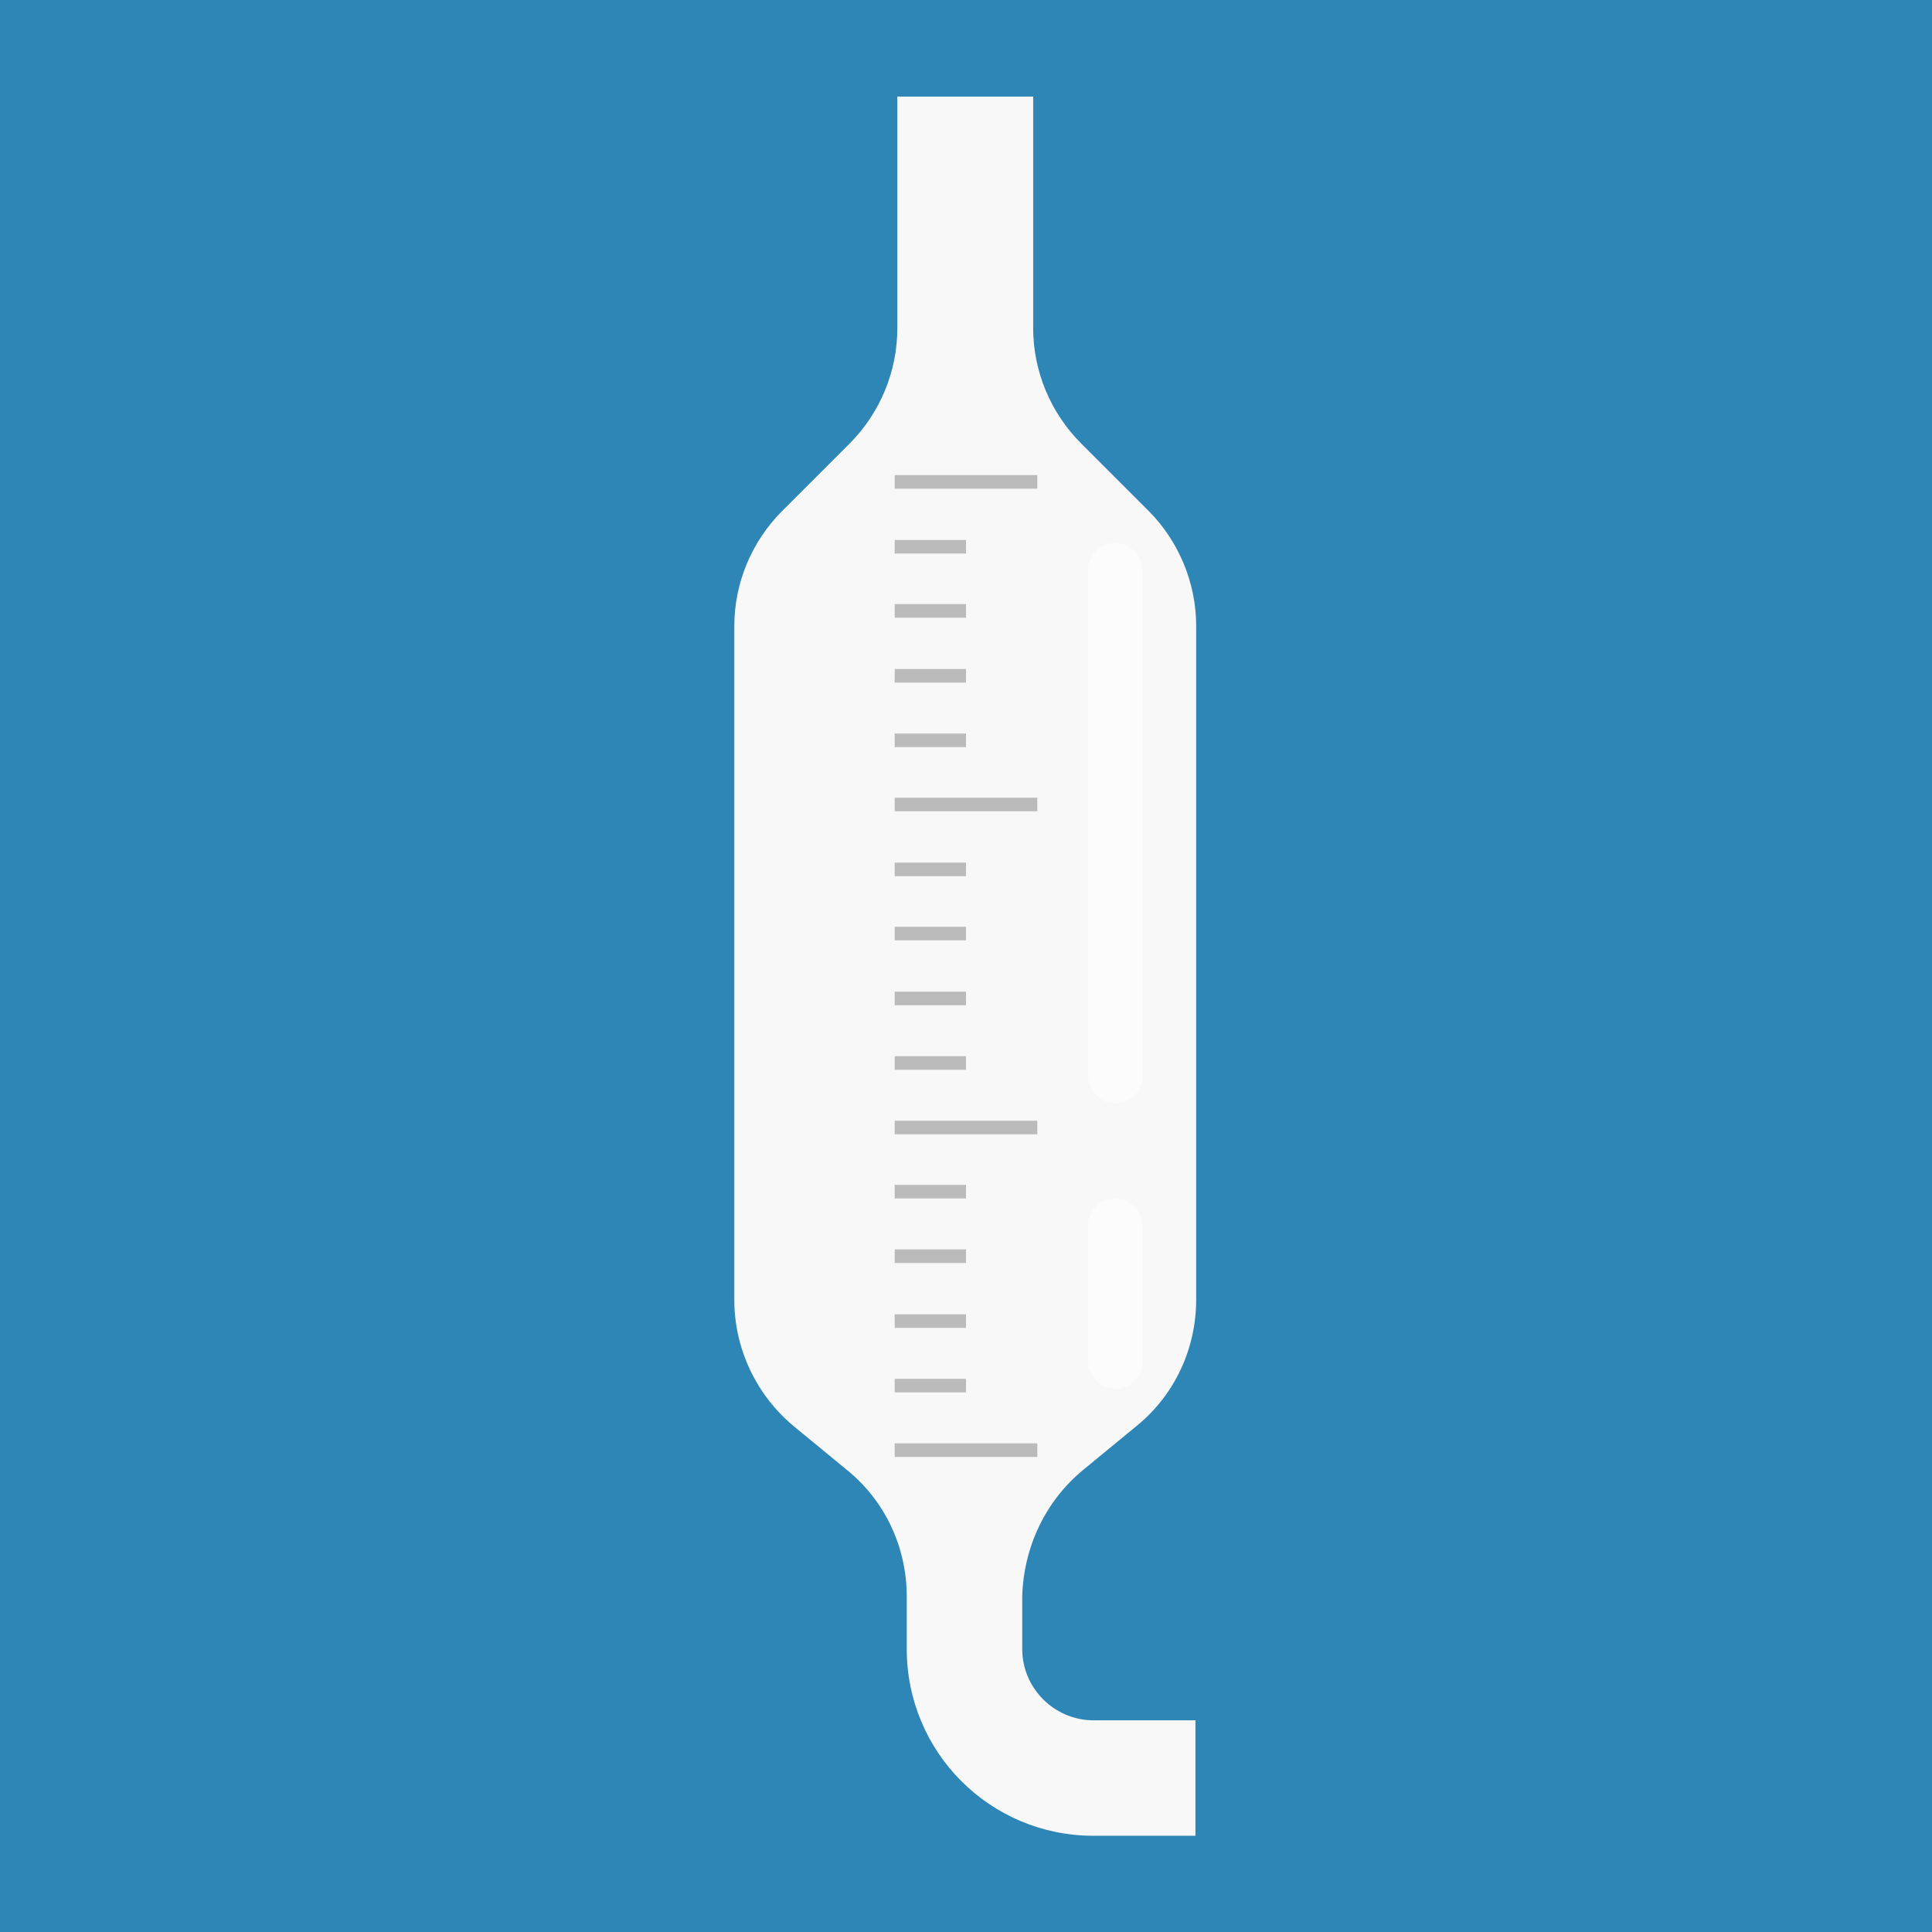
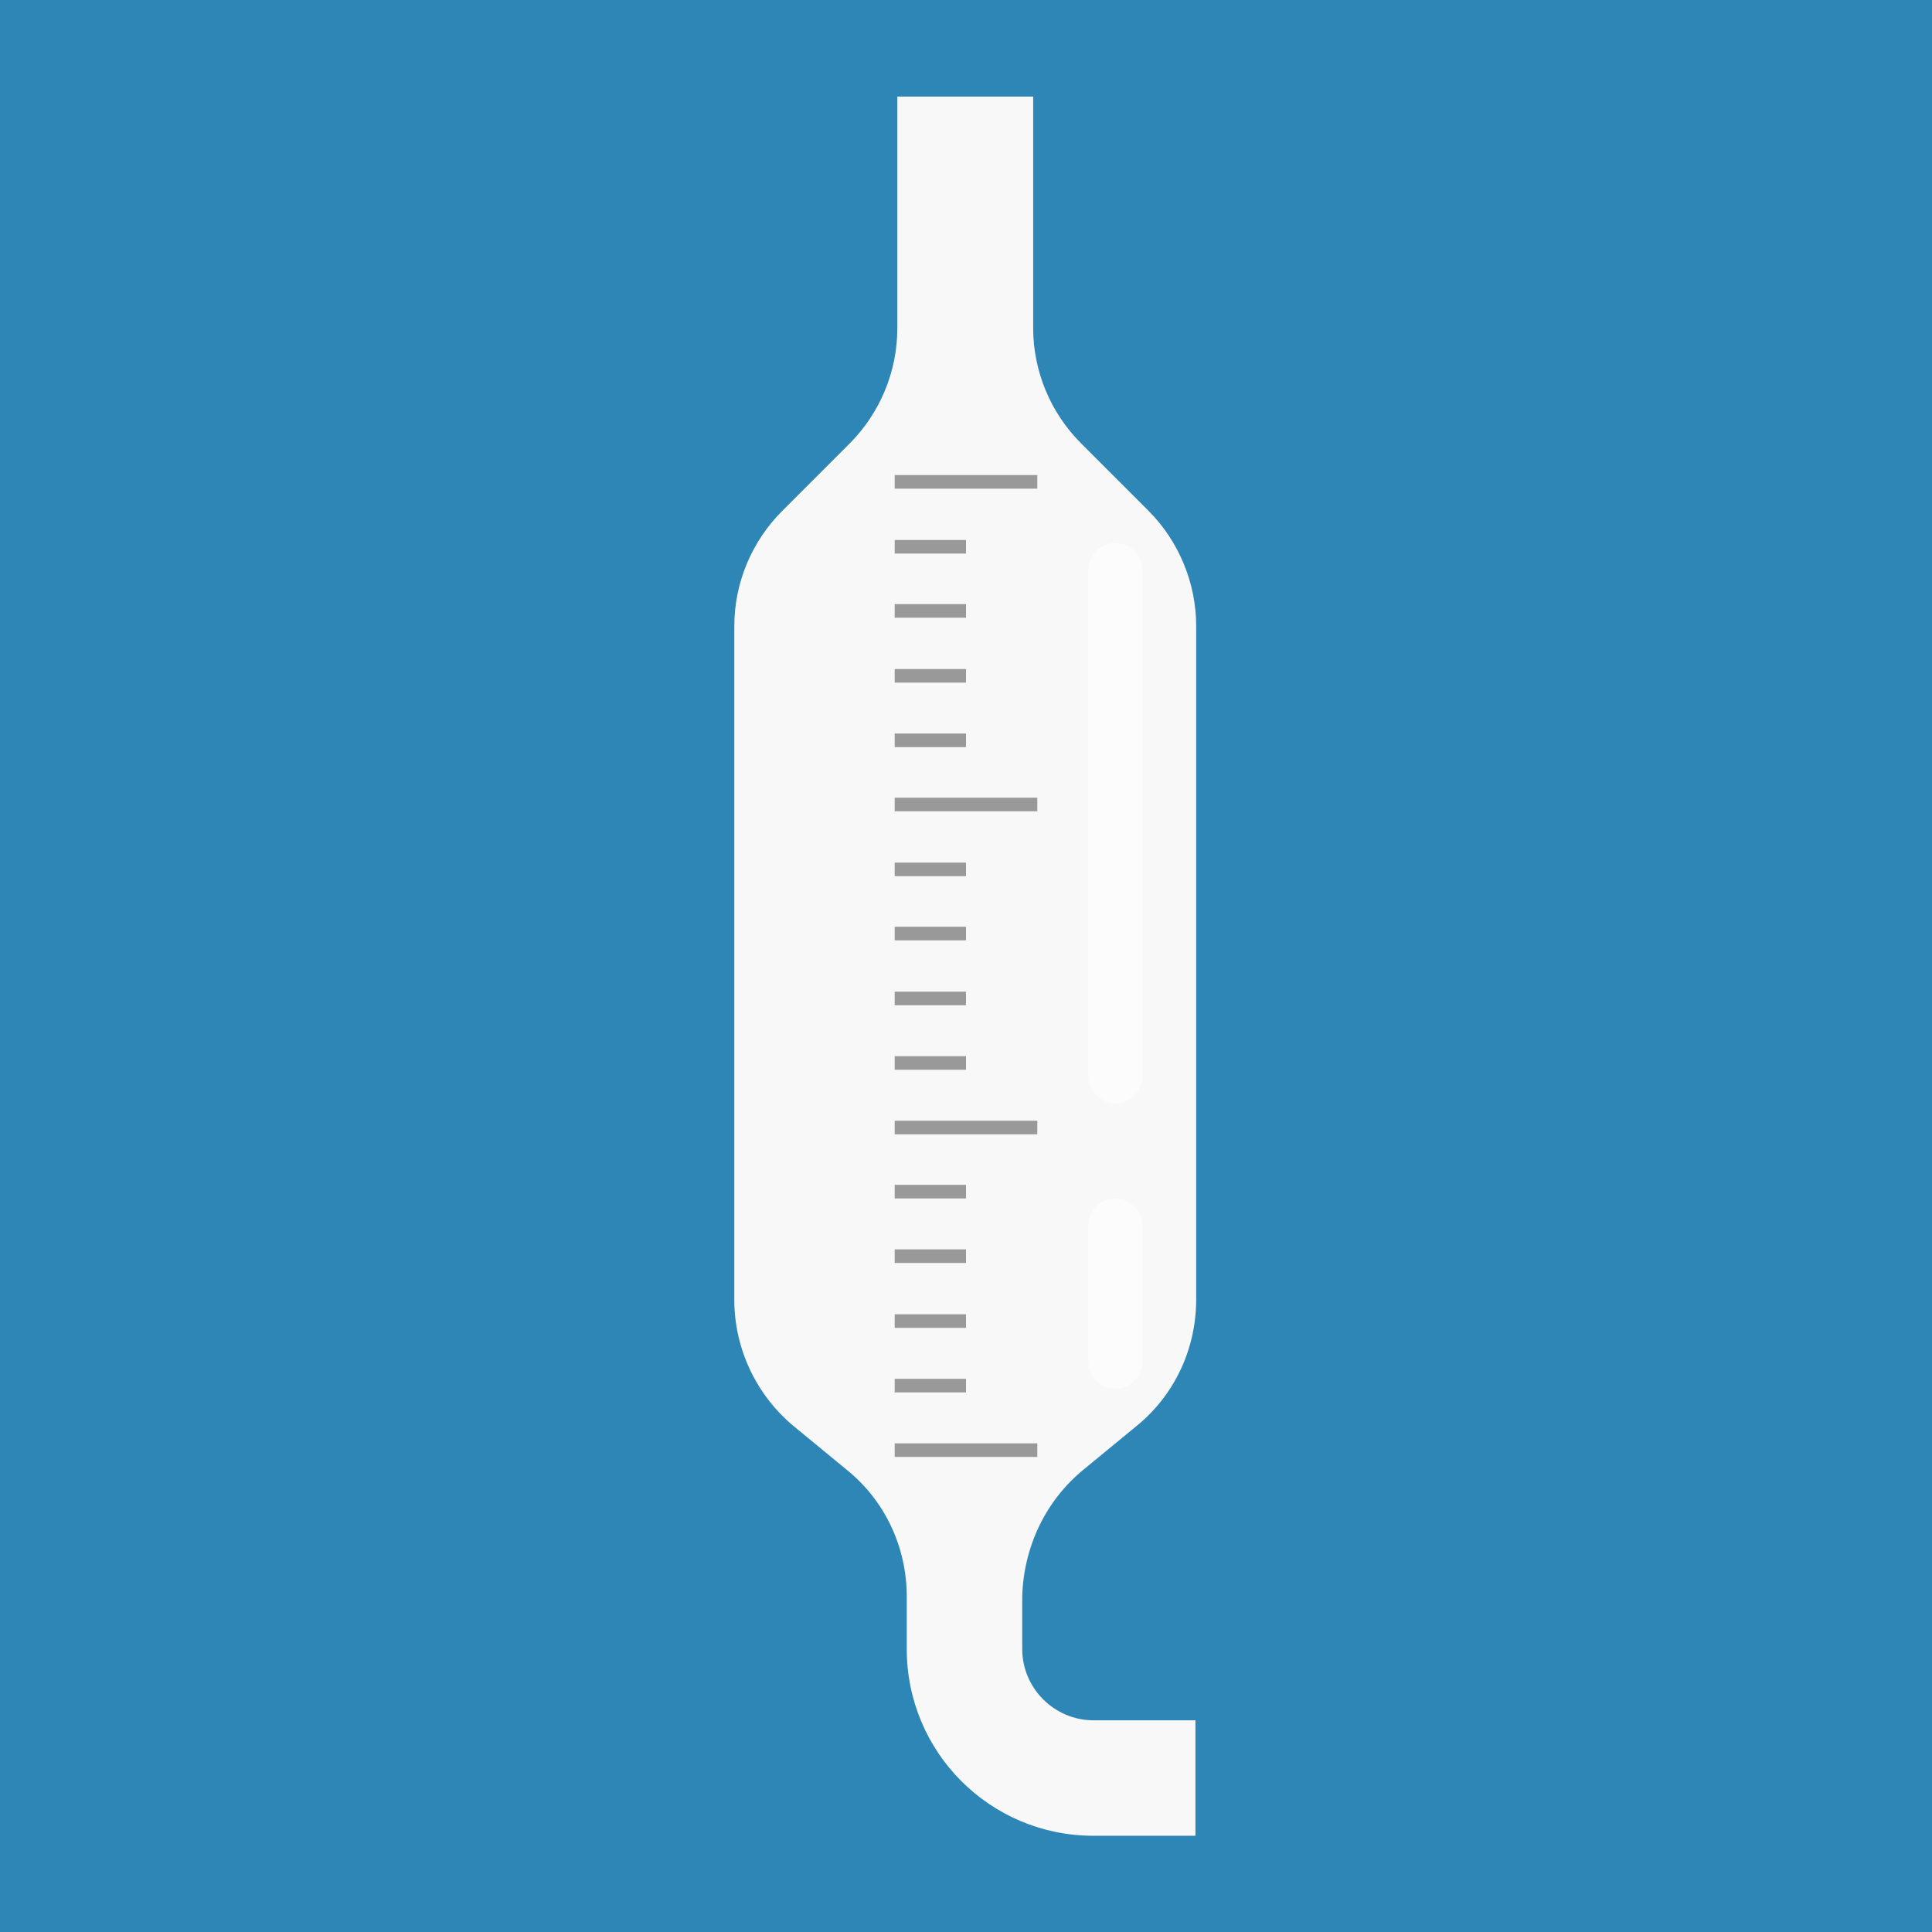
<svg xmlns="http://www.w3.org/2000/svg" version="1.1" x="0" y="0" viewBox="0 0 512 512" xml:space="preserve">
  <path d="M0 0h512v512H0V0z" fill="#2e86b7" />
  <path d="M287.1 389.5l14.1-11.6c10.1-8.2 15.8-20.5 15.8-33.5V165.9c0-11.4-4.6-22.5-12.7-30.6l-17.8-17.8c-8.1-8.1-12.7-19.1-12.7-30.6V25.6h-36V87c0 11.5-4.6 22.5-12.7 30.6l-17.8 17.8c-8.1 8.1-12.7 19.1-12.7 30.5v178.6c0 13 5.9 25.3 15.8 33.5l14.1 11.6c10.1 8.2 15.8 20.5 15.8 33.5V437c0 27.4 22.1 49.5 49.5 49.5h27v-30.6h-27c-10.4 0-18.9-8.5-18.9-18.9v-14c.4-13.1 6.2-25.3 16.2-33.5z" fill="#f8f8f8" />
-   <path d="M237.1 382.5h37.8v3.6h-37.8v-3.6zm0-85.5h37.8v3.6h-37.8V297zm0-85.6h37.8v3.6h-37.8v-3.6zm0-85.5h37.8v3.6h-37.8v-3.6zm0 239.5H256v3.6h-18.9v-3.6zm0-17.1H256v3.6h-18.9v-3.6zm0-17.2H256v3.6h-18.9v-3.6zm0-17.1H256v3.6h-18.9V314zm0-34.1H256v3.6h-18.9v-3.6zm0-17.1H256v3.6h-18.9v-3.6zm0-17.2H256v3.6h-18.9v-3.6zm0-17H256v3.6h-18.9v-3.6zm0-34.2H256v3.6h-18.9v-3.6zm0-17.1H256v3.6h-18.9v-3.6zm0-17.2H256v3.6h-18.9v-3.6zm0-17H256v3.6h-18.9v-3.6z" fill="#bbb" />
+   <path d="M237.1 382.5h37.8v3.6h-37.8v-3.6zm0-85.5h37.8v3.6h-37.8V297zm0-85.6h37.8v3.6h-37.8v-3.6zm0-85.5h37.8v3.6h-37.8v-3.6zm0 239.5H256v3.6h-18.9v-3.6zm0-17.1H256v3.6h-18.9v-3.6zm0-17.2H256v3.6h-18.9v-3.6zm0-17.1H256v3.6h-18.9V314zm0-34.1H256v3.6h-18.9v-3.6zm0-17.1H256v3.6h-18.9v-3.6zm0-17.2H256v3.6h-18.9v-3.6zm0-17H256v3.6h-18.9v-3.6zm0-34.2H256v3.6h-18.9v-3.6zm0-17.1H256v3.6h-18.9v-3.6zm0-17.2H256v3.6h-18.9v-3.6zm0-17H256v3.6h-18.9v-3.6z" fill="#999" />
  <path d="M302.8 151.1v134.1c0 4-3.2 7.2-7.2 7.2s-7.2-3.2-7.2-7.2V151.1c0-4 3.2-7.2 7.2-7.2s7.2 3.3 7.2 7.2zm-7.2 166.5c-4 0-7.2 3.2-7.2 7.2v36c0 4 3.2 7.2 7.2 7.2s7.2-3.2 7.2-7.2v-36c0-3.9-3.3-7.2-7.2-7.2z" opacity=".5" fill="#fff" />
</svg>
